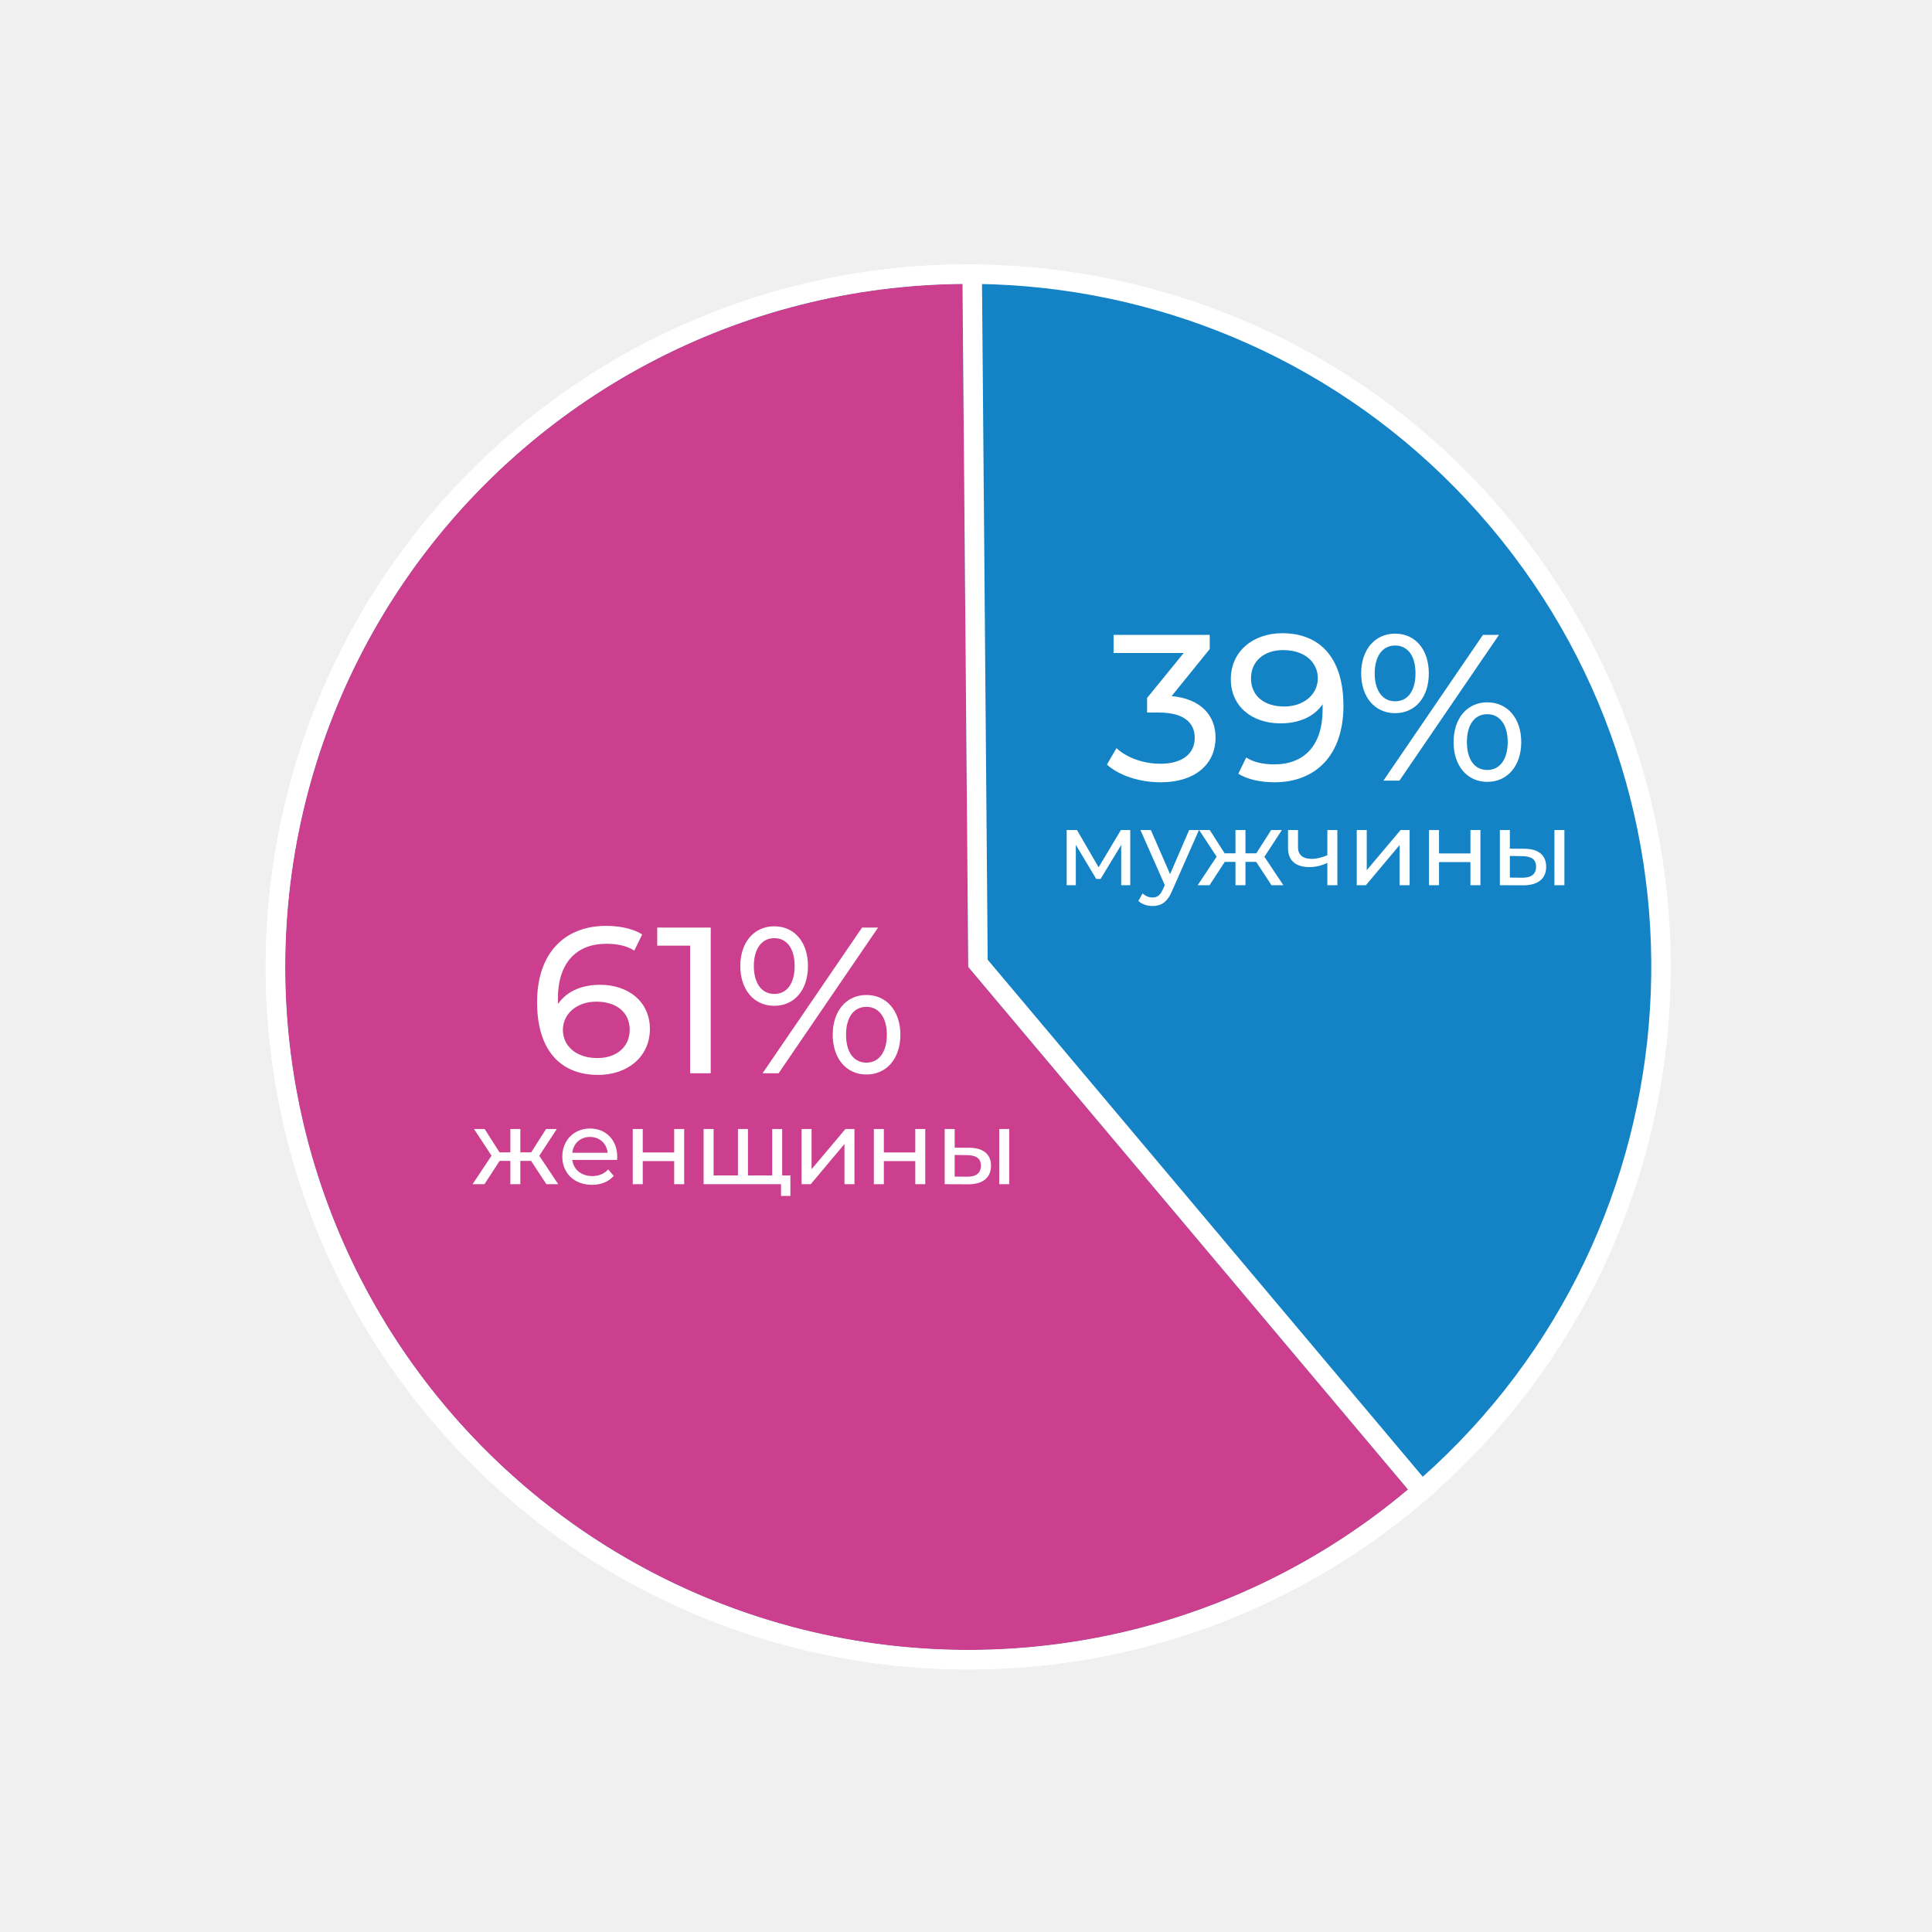
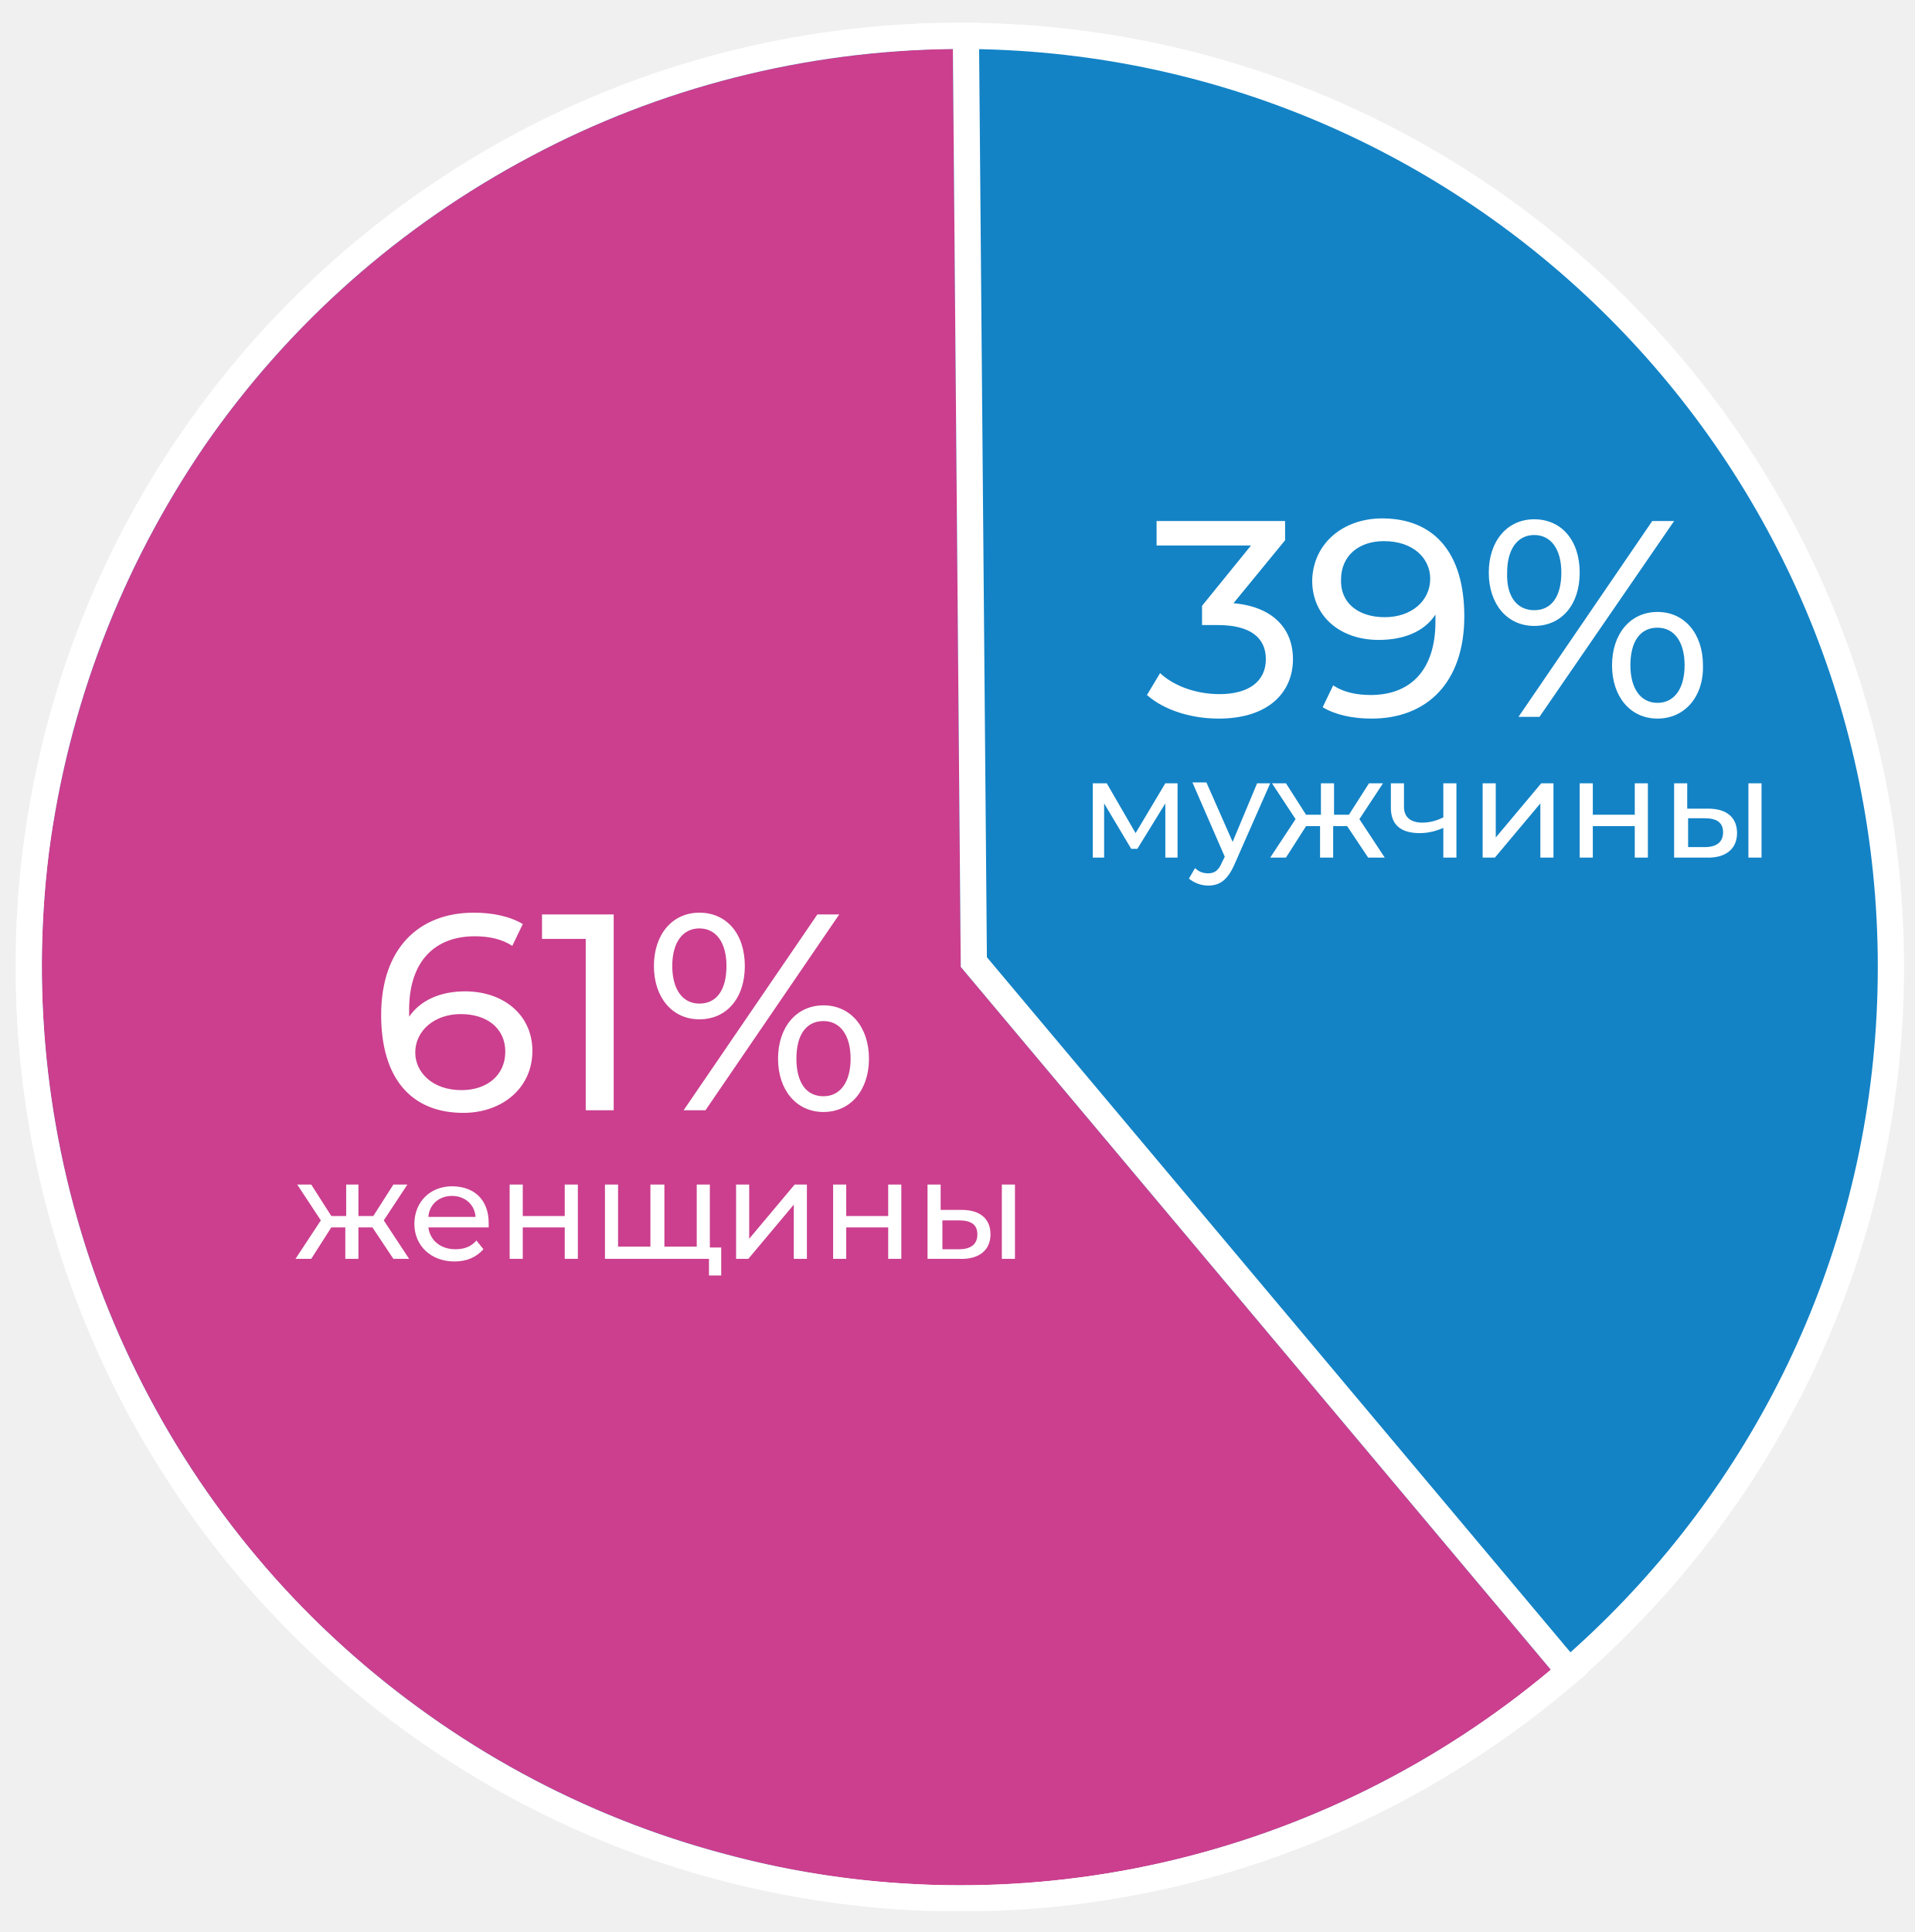
- <svg xmlns="http://www.w3.org/2000/svg" width="297" height="297" viewBox="0 0 297 297" fill="none">
-   <circle cx="148.844" cy="148.64" r="106.5" transform="rotate(49.9192 148.844 148.64)" fill="#1383C6" stroke="white" stroke-width="3" />
-   <mask id="path-2-outside-1_107_284" maskUnits="userSpaceOnUse" x="-3.329" y="19.647" width="276.8" height="281.166" fill="black">
-     <rect fill="white" x="-3.329" y="19.647" width="276.8" height="281.166" />
-     <path d="M216.45 228.979C203.558 239.828 188.245 247.415 171.804 251.099C155.363 254.783 138.276 254.457 121.988 250.147C105.699 245.838 90.687 237.672 78.219 226.339C65.751 215.006 56.193 200.84 50.353 185.035C44.513 169.231 42.562 152.253 44.665 135.536C46.767 118.819 52.862 102.853 62.434 88.987C72.007 75.122 84.775 63.763 99.661 55.871C114.547 47.979 131.114 43.785 147.963 43.644L148.844 148.64L216.45 228.979Z" />
+ <svg xmlns="http://www.w3.org/2000/svg" version="1.1" id="Layer_1" x="0px" y="0px" viewBox="0 0 219 221" style="enable-background:new 0 0 219 221;" xml:space="preserve">
+   <style type="text/css">
+ 	.st0{fill:#1383C6;stroke:#FFFFFF;stroke-width:3;}
+ 	.st1{fill:#CB3F8E;}
+ 	.st2{fill:#FFFFFF;filter:url(#Adobe_OpacityMaskFilter);}
+ 	
+ 		.st3{mask:url(#path-2-outside-1_107_284_00000048486042510554944800000011292352799728148886_);fill:none;stroke:#FFFFFF;stroke-width:6;}
+ 	.st4{fill:#FFFFFF;}
+ </style>
+   <circle class="st0" cx="109.8" cy="110.6" r="106.5" />
+   <path class="st1" d="M177.4,191c-12.9,10.8-28.2,18.4-44.6,22.1s-33.5,3.4-49.8-1c-16.3-4.3-31.3-12.5-43.8-23.8  c-12.5-11.3-22-25.5-27.9-41.3c-5.8-15.8-7.8-32.8-5.7-49.5C7.8,80.8,13.9,64.9,23.4,51C33,37.1,45.8,25.8,60.7,17.9  C75.5,10,92.1,5.8,109,5.6l0.9,105L177.4,191z" />
+   <defs>
+     <filter id="Adobe_OpacityMaskFilter" filterUnits="userSpaceOnUse" x="1.8" y="2.6" width="179.8" height="216">
+       <feColorMatrix type="matrix" values="1 0 0 0 0  0 1 0 0 0  0 0 1 0 0  0 0 0 1 0" />
+     </filter>
+   </defs>
+   <mask maskUnits="userSpaceOnUse" x="1.8" y="2.6" width="179.8" height="216" id="path-2-outside-1_107_284_00000048486042510554944800000011292352799728148886_">
+     <rect x="-42.3" y="-18.4" class="st2" width="276.8" height="281.2" />
+     <path d="M177.4,191c-12.9,10.8-28.2,18.4-44.6,22.1s-33.5,3.4-49.8-1c-16.3-4.3-31.3-12.5-43.8-23.8c-12.5-11.3-22-25.5-27.9-41.3   c-5.8-15.8-7.8-32.8-5.7-49.5C7.8,80.8,13.9,64.9,23.4,51C33,37.1,45.8,25.8,60.7,17.9C75.5,10,92.1,5.8,109,5.6l0.9,105L177.4,191   z" />
  </mask>
-   <path d="M216.45 228.979C203.558 239.828 188.245 247.415 171.804 251.099C155.363 254.783 138.276 254.457 121.988 250.147C105.699 245.838 90.687 237.672 78.219 226.339C65.751 215.006 56.193 200.84 50.353 185.035C44.513 169.231 42.562 152.253 44.665 135.536C46.767 118.819 52.862 102.853 62.434 88.987C72.007 75.122 84.775 63.763 99.661 55.871C114.547 47.979 131.114 43.785 147.963 43.644L148.844 148.64L216.45 228.979Z" fill="#CB3F8E" />
-   <path d="M216.45 228.979C203.558 239.828 188.245 247.415 171.804 251.099C155.363 254.783 138.276 254.457 121.988 250.147C105.699 245.838 90.687 237.672 78.219 226.339C65.751 215.006 56.193 200.84 50.353 185.035C44.513 169.231 42.562 152.253 44.665 135.536C46.767 118.819 52.862 102.853 62.434 88.987C72.007 75.122 84.775 63.763 99.661 55.871C114.547 47.979 131.114 43.785 147.963 43.644L148.844 148.64L216.45 228.979Z" stroke="white" stroke-width="6" mask="url(#path-2-outside-1_107_284)" />
-   <path d="M83.992 182.042L81.64 178.458H79.992V182.042H78.456V178.458H76.808L74.472 182.042H72.648L75.56 177.658L72.872 173.562H74.504L76.792 177.146H78.456V173.562H79.992V177.146H81.656L83.944 173.562H85.592L82.904 177.674L85.816 182.042H83.992ZM94.889 177.85C94.889 177.978 94.873 178.17 94.857 178.314H87.977C88.169 179.802 89.369 180.794 91.049 180.794C92.041 180.794 92.873 180.458 93.497 179.77L94.345 180.762C93.577 181.658 92.409 182.138 91.001 182.138C88.265 182.138 86.441 180.33 86.441 177.802C86.441 175.29 88.249 173.482 90.697 173.482C93.145 173.482 94.889 175.242 94.889 177.85ZM90.697 174.778C89.225 174.778 88.137 175.77 87.977 177.21H93.417C93.257 175.786 92.185 174.778 90.697 174.778ZM97.272 182.042V173.562H98.808V177.162H103.64V173.562H105.176V182.042H103.64V178.49H98.808V182.042H97.272ZM120.242 180.698H121.506V183.85H120.066V182.042H108.162V173.562H109.698V180.698H113.442V173.562H114.978V180.698H118.706V173.562H120.242V180.698ZM123.225 182.042V173.562H124.761V179.738L129.961 173.562H131.353V182.042H129.817V175.866L124.633 182.042H123.225ZM134.334 182.042V173.562H135.87V177.162H140.702V173.562H142.238V182.042H140.702V178.49H135.87V182.042H134.334ZM149.049 176.442C151.193 176.458 152.345 177.466 152.345 179.21C152.345 181.05 151.065 182.074 148.793 182.058L145.225 182.042V173.562H146.761V176.426L149.049 176.442ZM153.609 182.042V173.562H155.145V182.042H153.609ZM148.681 180.89C150.057 180.906 150.793 180.33 150.793 179.194C150.793 178.074 150.073 177.594 148.681 177.578L146.761 177.546V180.874L148.681 180.89Z" fill="white" />
-   <path d="M172.311 127.598H173.751V136.078H172.359V129.886L169.191 135.118H168.519L165.383 129.87V136.078H163.975V127.598H165.559L168.887 133.326L172.311 127.598ZM182.804 127.598H184.308L180.196 136.926C179.444 138.718 178.468 139.278 177.172 139.278C176.356 139.278 175.524 139.006 174.996 138.494L175.652 137.342C176.068 137.742 176.596 137.966 177.172 137.966C177.908 137.966 178.372 137.63 178.788 136.654L179.06 136.062L175.316 127.598H176.916L179.876 134.382L182.804 127.598ZM195.461 136.078L193.109 132.494H191.461V136.078H189.925V132.494H188.277L185.941 136.078H184.117L187.029 131.694L184.341 127.598H185.973L188.261 131.182H189.925V127.598H191.461V131.182H193.125L195.413 127.598H197.061L194.373 131.71L197.285 136.078H195.461ZM204.051 127.598H205.587V136.078H204.051V132.654C203.187 133.054 202.259 133.294 201.315 133.294C199.251 133.294 198.003 132.366 198.003 130.35V127.598H199.539V130.254C199.539 131.454 200.339 132.03 201.635 132.03C202.403 132.03 203.235 131.822 204.051 131.47V127.598ZM208.569 136.078V127.598H210.105V133.774L215.305 127.598H216.697V136.078H215.161V129.902L209.977 136.078H208.569ZM219.678 136.078V127.598H221.214V131.198H226.046V127.598H227.582V136.078H226.046V132.526H221.214V136.078H219.678ZM234.393 130.478C236.537 130.494 237.689 131.502 237.689 133.246C237.689 135.086 236.409 136.11 234.137 136.094L230.569 136.078V127.598H232.105V130.462L234.393 130.478ZM238.953 136.078V127.598H240.489V136.078H238.953ZM234.025 134.926C235.401 134.942 236.137 134.366 236.137 133.23C236.137 132.11 235.417 131.63 234.025 131.614L232.105 131.582V134.91L234.025 134.926Z" fill="white" />
-   <path d="M92.227 151.388C96.675 151.388 99.907 154.044 99.907 158.172C99.907 162.492 96.419 165.244 91.971 165.244C85.955 165.244 82.563 161.212 82.563 154.076C82.563 146.428 86.883 142.332 93.155 142.332C95.267 142.332 97.283 142.748 98.723 143.644L97.507 146.14C96.355 145.372 94.819 145.084 93.219 145.084C88.675 145.084 85.763 147.932 85.763 153.532C85.763 153.788 85.763 154.044 85.795 154.332C87.075 152.412 89.443 151.388 92.227 151.388ZM91.843 162.652C94.755 162.652 96.803 160.956 96.803 158.3C96.803 155.676 94.819 153.98 91.683 153.98C88.643 153.98 86.531 155.868 86.531 158.332C86.531 160.636 88.387 162.652 91.843 162.652ZM101.033 142.588H109.257V164.988H106.089V145.372H101.033V142.588ZM119.021 154.62C115.917 154.62 113.805 152.156 113.805 148.508C113.805 144.86 115.917 142.396 119.021 142.396C122.125 142.396 124.205 144.828 124.205 148.508C124.205 152.188 122.125 154.62 119.021 154.62ZM117.229 164.988L132.525 142.588H134.989L119.693 164.988H117.229ZM119.021 152.796C120.973 152.796 122.157 151.196 122.157 148.508C122.157 145.82 120.973 144.22 119.021 144.22C117.101 144.22 115.885 145.852 115.885 148.508C115.885 151.164 117.101 152.796 119.021 152.796ZM133.197 165.18C130.093 165.18 128.013 162.716 128.013 159.068C128.013 155.42 130.093 152.956 133.197 152.956C136.301 152.956 138.413 155.42 138.413 159.068C138.413 162.716 136.301 165.18 133.197 165.18ZM133.197 163.356C135.117 163.356 136.333 161.724 136.333 159.068C136.333 156.412 135.117 154.78 133.197 154.78C131.245 154.78 130.061 156.38 130.061 159.068C130.061 161.756 131.245 163.356 133.197 163.356Z" fill="white" />
-   <path d="M180.112 107.008C184.592 107.424 186.864 109.952 186.864 113.408C186.864 117.184 184.08 120.256 178.384 120.256C175.184 120.256 172.048 119.232 170.16 117.536L171.632 115.008C173.136 116.416 175.632 117.408 178.384 117.408C181.744 117.408 183.664 115.872 183.664 113.44C183.664 111.072 181.968 109.536 178.128 109.536H176.336V107.296L181.968 100.384H171.184V97.6H185.968V99.776L180.112 107.008ZM197.113 97.344C203.129 97.344 206.521 101.376 206.521 108.512C206.521 116.16 202.201 120.256 195.929 120.256C193.817 120.256 191.801 119.84 190.361 118.944L191.577 116.448C192.761 117.216 194.265 117.504 195.897 117.504C200.441 117.504 203.321 114.656 203.321 109.056V108.256C202.009 110.208 199.641 111.2 196.857 111.2C192.409 111.2 189.209 108.544 189.209 104.416C189.209 100.096 192.665 97.344 197.113 97.344ZM197.401 108.608C200.473 108.608 202.585 106.72 202.585 104.256C202.585 101.952 200.729 99.936 197.241 99.936C194.329 99.936 192.312 101.632 192.312 104.288C192.312 106.912 194.265 108.608 197.401 108.608ZM214.463 109.632C211.359 109.632 209.247 107.168 209.247 103.52C209.247 99.872 211.359 97.408 214.463 97.408C217.567 97.408 219.647 99.84 219.647 103.52C219.647 107.2 217.567 109.632 214.463 109.632ZM212.671 120L227.967 97.6H230.431L215.135 120H212.671ZM214.463 107.808C216.415 107.808 217.599 106.208 217.599 103.52C217.599 100.832 216.415 99.232 214.463 99.232C212.543 99.232 211.327 100.864 211.327 103.52C211.327 106.176 212.543 107.808 214.463 107.808ZM228.639 120.192C225.535 120.192 223.455 117.728 223.455 114.08C223.455 110.432 225.535 107.968 228.639 107.968C231.743 107.968 233.855 110.432 233.855 114.08C233.855 117.728 231.743 120.192 228.639 120.192ZM228.639 118.368C230.559 118.368 231.775 116.736 231.775 114.08C231.775 111.424 230.559 109.792 228.639 109.792C226.687 109.792 225.503 111.392 225.503 114.08C225.503 116.768 226.687 118.368 228.639 118.368Z" fill="white" />
+   <path class="st3" d="M177.4,191c-12.9,10.8-28.2,18.4-44.6,22.1s-33.5,3.4-49.8-1c-16.3-4.3-31.3-12.5-43.8-23.8  c-12.5-11.3-22-25.5-27.9-41.3c-5.8-15.8-7.8-32.8-5.7-49.5C7.8,80.8,13.9,64.9,23.4,51C33,37.1,45.8,25.8,60.7,17.9  C75.5,10,92.1,5.8,109,5.6l0.9,105L177.4,191z" />
+   <path class="st4" d="M45,144l-2.4-3.6H41v3.6h-1.5v-3.6h-1.6l-2.3,3.6h-1.8l2.9-4.4l-2.7-4.1h1.6l2.3,3.6h1.7v-3.6H41v3.6h1.7  l2.3-3.6h1.6l-2.7,4.1l2.9,4.4H45z M55.9,139.9c0,0.1,0,0.3,0,0.5H49c0.2,1.5,1.4,2.5,3.1,2.5c1,0,1.8-0.3,2.4-1l0.8,1  c-0.8,0.9-1.9,1.4-3.3,1.4c-2.7,0-4.6-1.8-4.6-4.3c0-2.5,1.8-4.3,4.3-4.3S55.9,137.2,55.9,139.9z M51.7,136.8c-1.5,0-2.6,1-2.7,2.4  h5.4C54.3,137.8,53.2,136.8,51.7,136.8z M58.3,144v-8.5h1.5v3.6h4.8v-3.6h1.5v8.5h-1.5v-3.6h-4.8v3.6H58.3z M81.2,142.7h1.3v3.2  h-1.4V144H69.2v-8.5h1.5v7.1h3.7v-7.1H76v7.1h3.7v-7.1h1.5V142.7z M84.2,144v-8.5h1.5v6.2l5.2-6.2h1.4v8.5h-1.5v-6.2l-5.2,6.2H84.2z   M95.3,144v-8.5h1.5v3.6h4.8v-3.6h1.5v8.5h-1.5v-3.6h-4.8v3.6H95.3z M110,138.4c2.1,0,3.3,1,3.3,2.8c0,1.8-1.3,2.9-3.6,2.8l-3.6,0  v-8.5h1.5v2.9L110,138.4z M114.6,144v-8.5h1.5v8.5H114.6z M109.7,142.9c1.4,0,2.1-0.6,2.1-1.7c0-1.1-0.7-1.6-2.1-1.6l-1.9,0v3.3  L109.7,142.9z" />
+   <path class="st4" d="M133.3,89.6h1.4v8.5h-1.4v-6.2l-3.2,5.2h-0.7l-3.1-5.2v6.2H125v-8.5h1.6l3.3,5.7L133.3,89.6z M143.8,89.6h1.5  l-4.1,9.3c-0.8,1.8-1.7,2.4-3,2.4c-0.8,0-1.6-0.3-2.2-0.8l0.7-1.2c0.4,0.4,0.9,0.6,1.5,0.6c0.7,0,1.2-0.3,1.6-1.3l0.3-0.6l-3.7-8.5  h1.6l3,6.8L143.8,89.6z M156.5,98.1l-2.4-3.6h-1.6v3.6h-1.5v-3.6h-1.6l-2.3,3.6h-1.8l2.9-4.4l-2.7-4.1h1.6l2.3,3.6h1.7v-3.6h1.5v3.6  h1.7l2.3-3.6h1.6l-2.7,4.1l2.9,4.4H156.5z M165.1,89.6h1.5v8.5h-1.5v-3.4c-0.9,0.4-1.8,0.6-2.7,0.6c-2.1,0-3.3-0.9-3.3-2.9v-2.8h1.5  v2.7c0,1.2,0.8,1.8,2.1,1.8c0.8,0,1.6-0.2,2.4-0.6V89.6z M169.6,98.1v-8.5h1.5v6.2l5.2-6.2h1.4v8.5h-1.5v-6.2l-5.2,6.2H169.6z   M180.7,98.1v-8.5h1.5v3.6h4.8v-3.6h1.5v8.5H187v-3.6h-4.8v3.6H180.7z M195.4,92.5c2.1,0,3.3,1,3.3,2.8c0,1.8-1.3,2.9-3.6,2.8  l-3.6,0v-8.5h1.5v2.9L195.4,92.5z M200,98.1v-8.5h1.5v8.5H200z M195,96.9c1.4,0,2.1-0.6,2.1-1.7c0-1.1-0.7-1.6-2.1-1.6l-1.9,0v3.3  L195,96.9z" />
+   <path class="st4" d="M53.2,113.4c4.4,0,7.7,2.7,7.7,6.8c0,4.3-3.5,7.1-7.9,7.1c-6,0-9.4-4-9.4-11.2c0-7.6,4.3-11.7,10.6-11.7  c2.1,0,4.1,0.4,5.6,1.3l-1.2,2.5c-1.2-0.8-2.7-1.1-4.3-1.1c-4.5,0-7.5,2.8-7.5,8.4c0,0.3,0,0.5,0,0.8  C48.1,114.4,50.4,113.4,53.2,113.4z M52.8,124.7c2.9,0,5-1.7,5-4.4c0-2.6-2-4.3-5.1-4.3c-3,0-5.2,1.9-5.2,4.4  C47.5,122.6,49.4,124.7,52.8,124.7z M62,104.6h8.2V127h-3.2v-19.6H62V104.6z M80,116.6c-3.1,0-5.2-2.5-5.2-6.1  c0-3.6,2.1-6.1,5.2-6.1c3.1,0,5.2,2.4,5.2,6.1C85.2,114.2,83.1,116.6,80,116.6z M78.2,127l15.3-22.4H96L80.7,127H78.2z M80,114.8  c2,0,3.1-1.6,3.1-4.3c0-2.7-1.2-4.3-3.1-4.3c-1.9,0-3.1,1.6-3.1,4.3C76.9,113.2,78.1,114.8,80,114.8z M94.2,127.2  c-3.1,0-5.2-2.5-5.2-6.1c0-3.6,2.1-6.1,5.2-6.1c3.1,0,5.2,2.5,5.2,6.1C99.4,124.7,97.3,127.2,94.2,127.2z M94.2,125.4  c1.9,0,3.1-1.6,3.1-4.3c0-2.7-1.2-4.3-3.1-4.3c-2,0-3.1,1.6-3.1,4.3C91.1,123.8,92.2,125.4,94.2,125.4z" />
+   <path class="st4" d="M141.1,69c4.5,0.4,6.8,2.9,6.8,6.4c0,3.8-2.8,6.8-8.5,6.8c-3.2,0-6.3-1-8.2-2.7l1.5-2.5c1.5,1.4,4,2.4,6.8,2.4  c3.4,0,5.3-1.5,5.3-4c0-2.4-1.7-3.9-5.5-3.9h-1.8v-2.2l5.6-6.9h-10.8v-2.8H147v2.2L141.1,69z M158.1,59.3c6,0,9.4,4,9.4,11.2  c0,7.6-4.3,11.7-10.6,11.7c-2.1,0-4.1-0.4-5.6-1.3l1.2-2.5c1.2,0.8,2.7,1.1,4.3,1.1c4.5,0,7.4-2.8,7.4-8.4v-0.8  c-1.3,2-3.7,2.9-6.5,2.9c-4.4,0-7.6-2.7-7.6-6.8C150.2,62.1,153.7,59.3,158.1,59.3z M158.4,70.6c3.1,0,5.2-1.9,5.2-4.4  c0-2.3-1.9-4.3-5.3-4.3c-2.9,0-4.9,1.7-4.9,4.4C153.3,68.9,155.3,70.6,158.4,70.6z M175.5,71.6c-3.1,0-5.2-2.5-5.2-6.1  c0-3.6,2.1-6.1,5.2-6.1s5.2,2.4,5.2,6.1S178.6,71.6,175.5,71.6z M173.7,82L189,59.6h2.5L176.1,82H173.7z M175.5,69.8  c2,0,3.1-1.6,3.1-4.3c0-2.7-1.2-4.3-3.1-4.3c-1.9,0-3.1,1.6-3.1,4.3C172.3,68.2,173.5,69.8,175.5,69.8z M189.6,82.2  c-3.1,0-5.2-2.5-5.2-6.1c0-3.6,2.1-6.1,5.2-6.1c3.1,0,5.2,2.5,5.2,6.1C194.9,79.7,192.7,82.2,189.6,82.2z M189.6,80.4  c1.9,0,3.1-1.6,3.1-4.3s-1.2-4.3-3.1-4.3c-2,0-3.1,1.6-3.1,4.3C186.5,78.8,187.7,80.4,189.6,80.4z" />
</svg>
